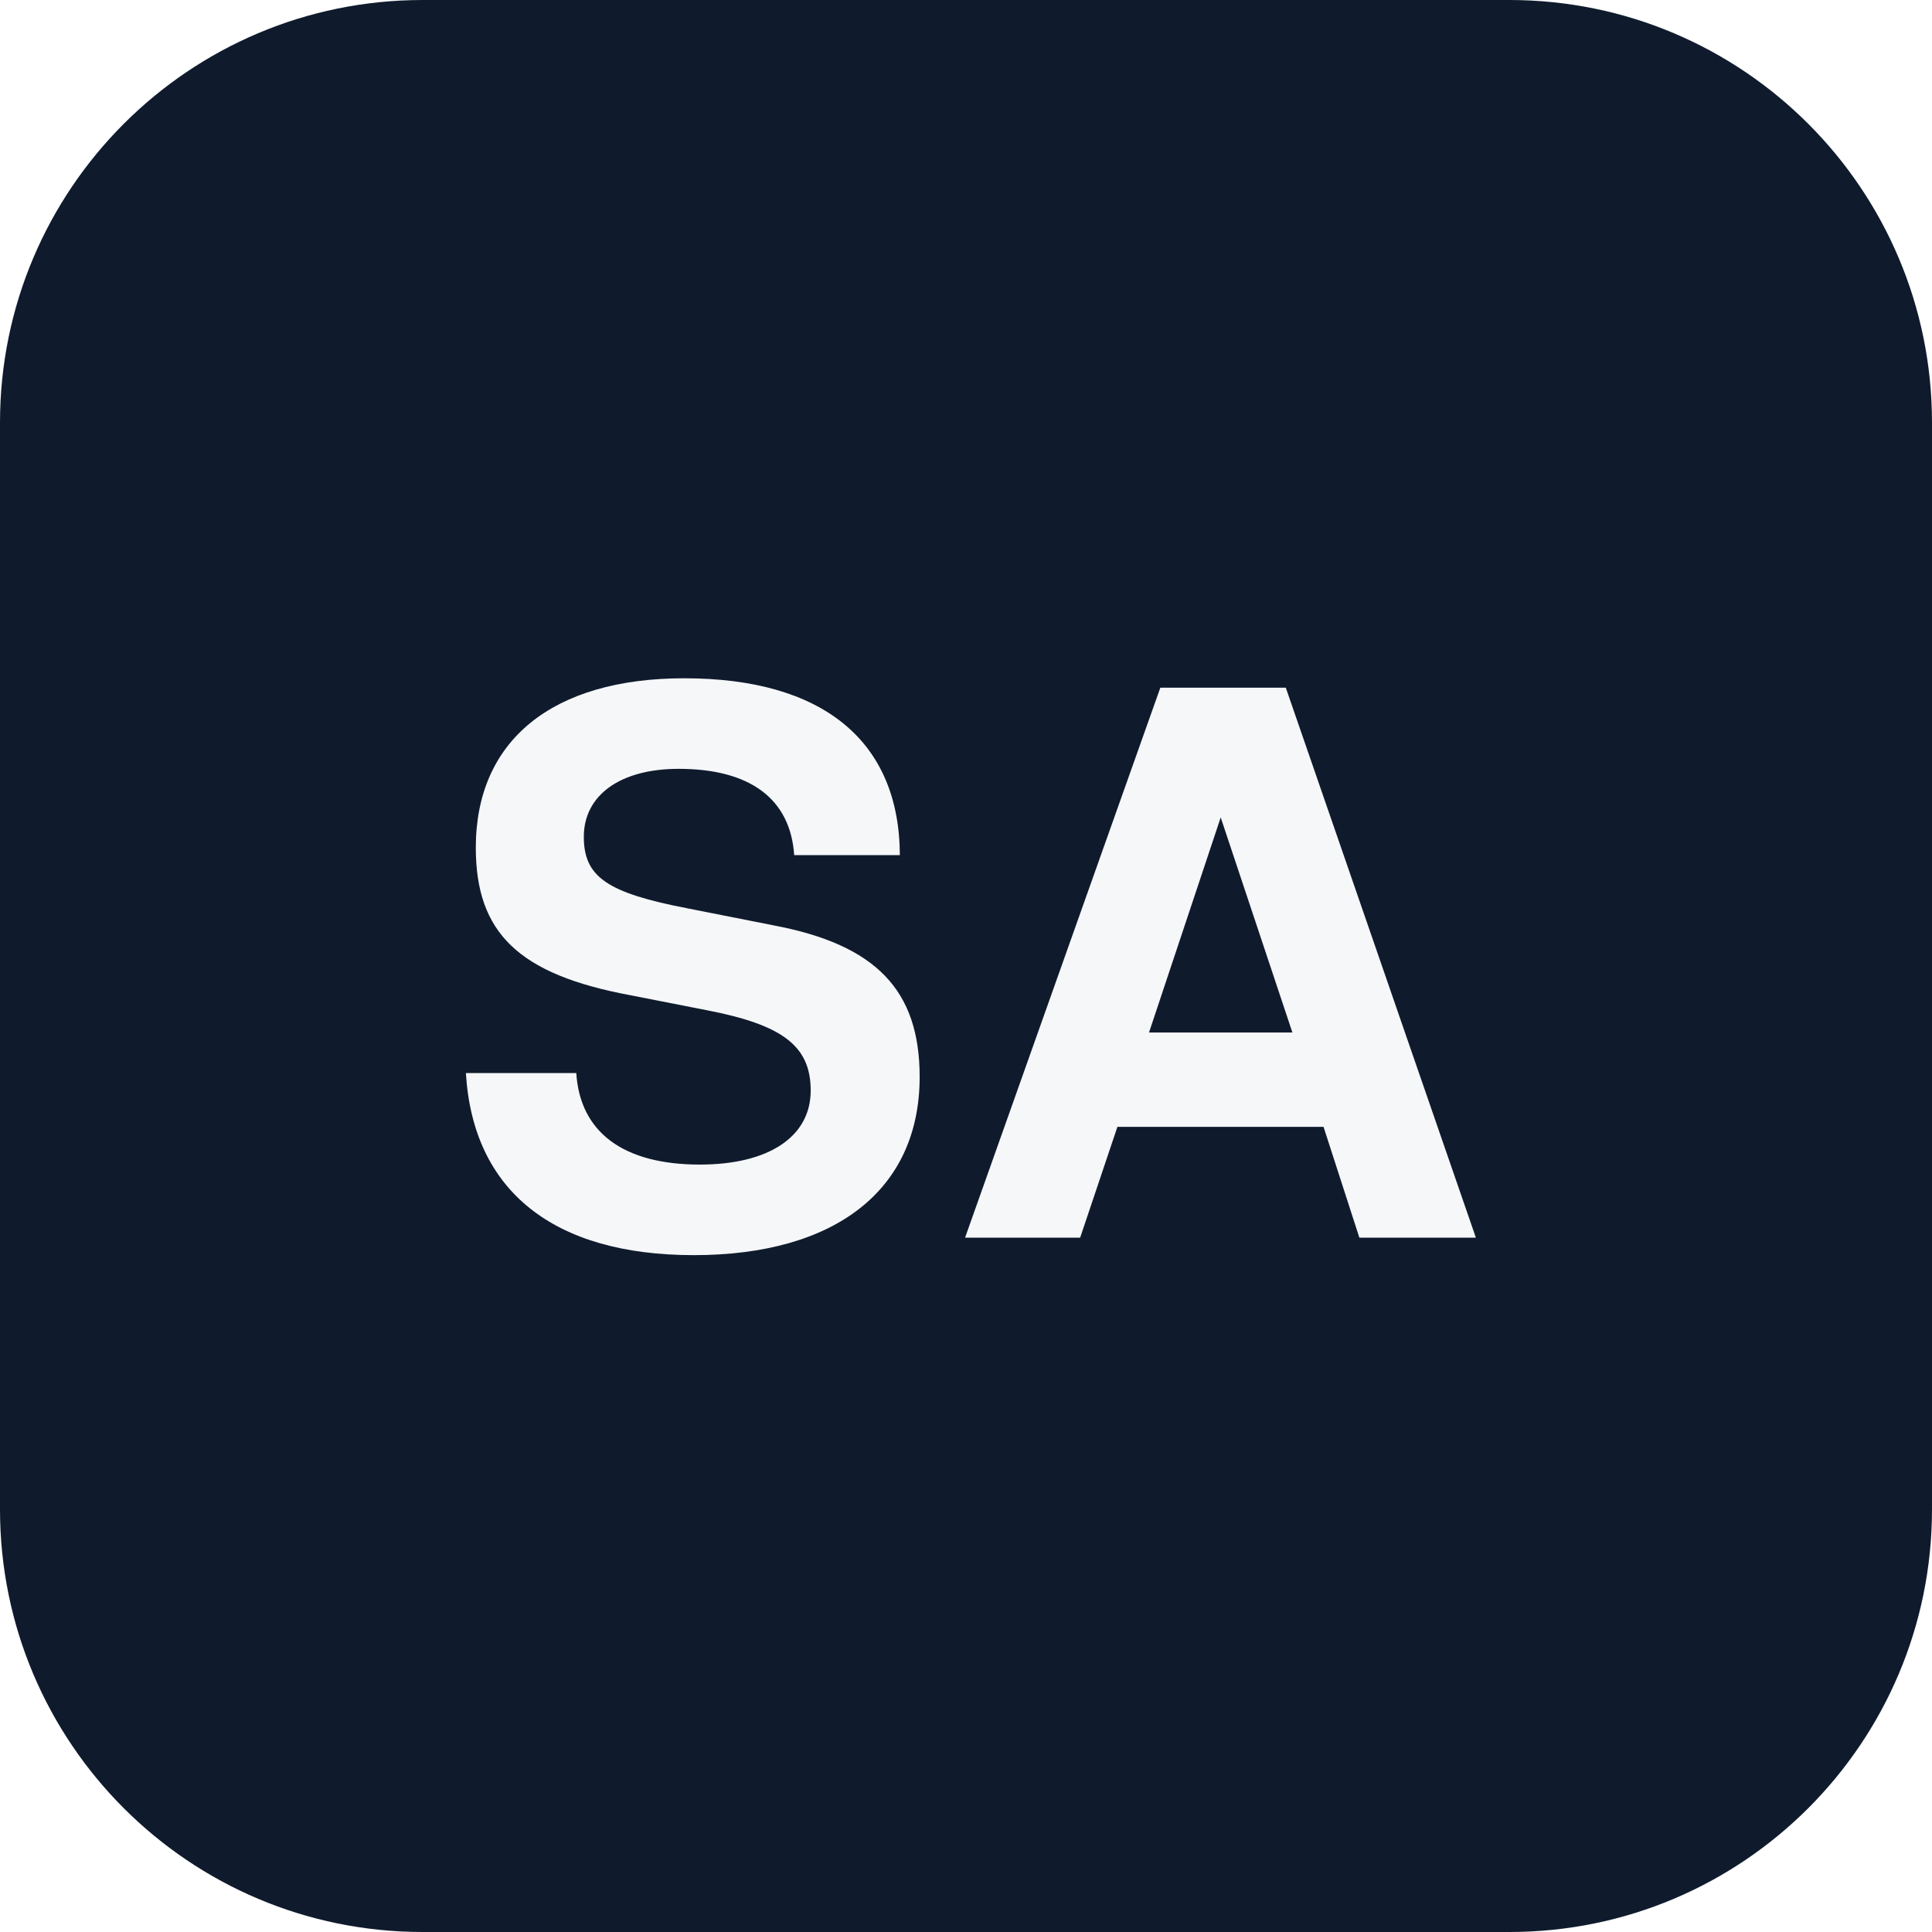
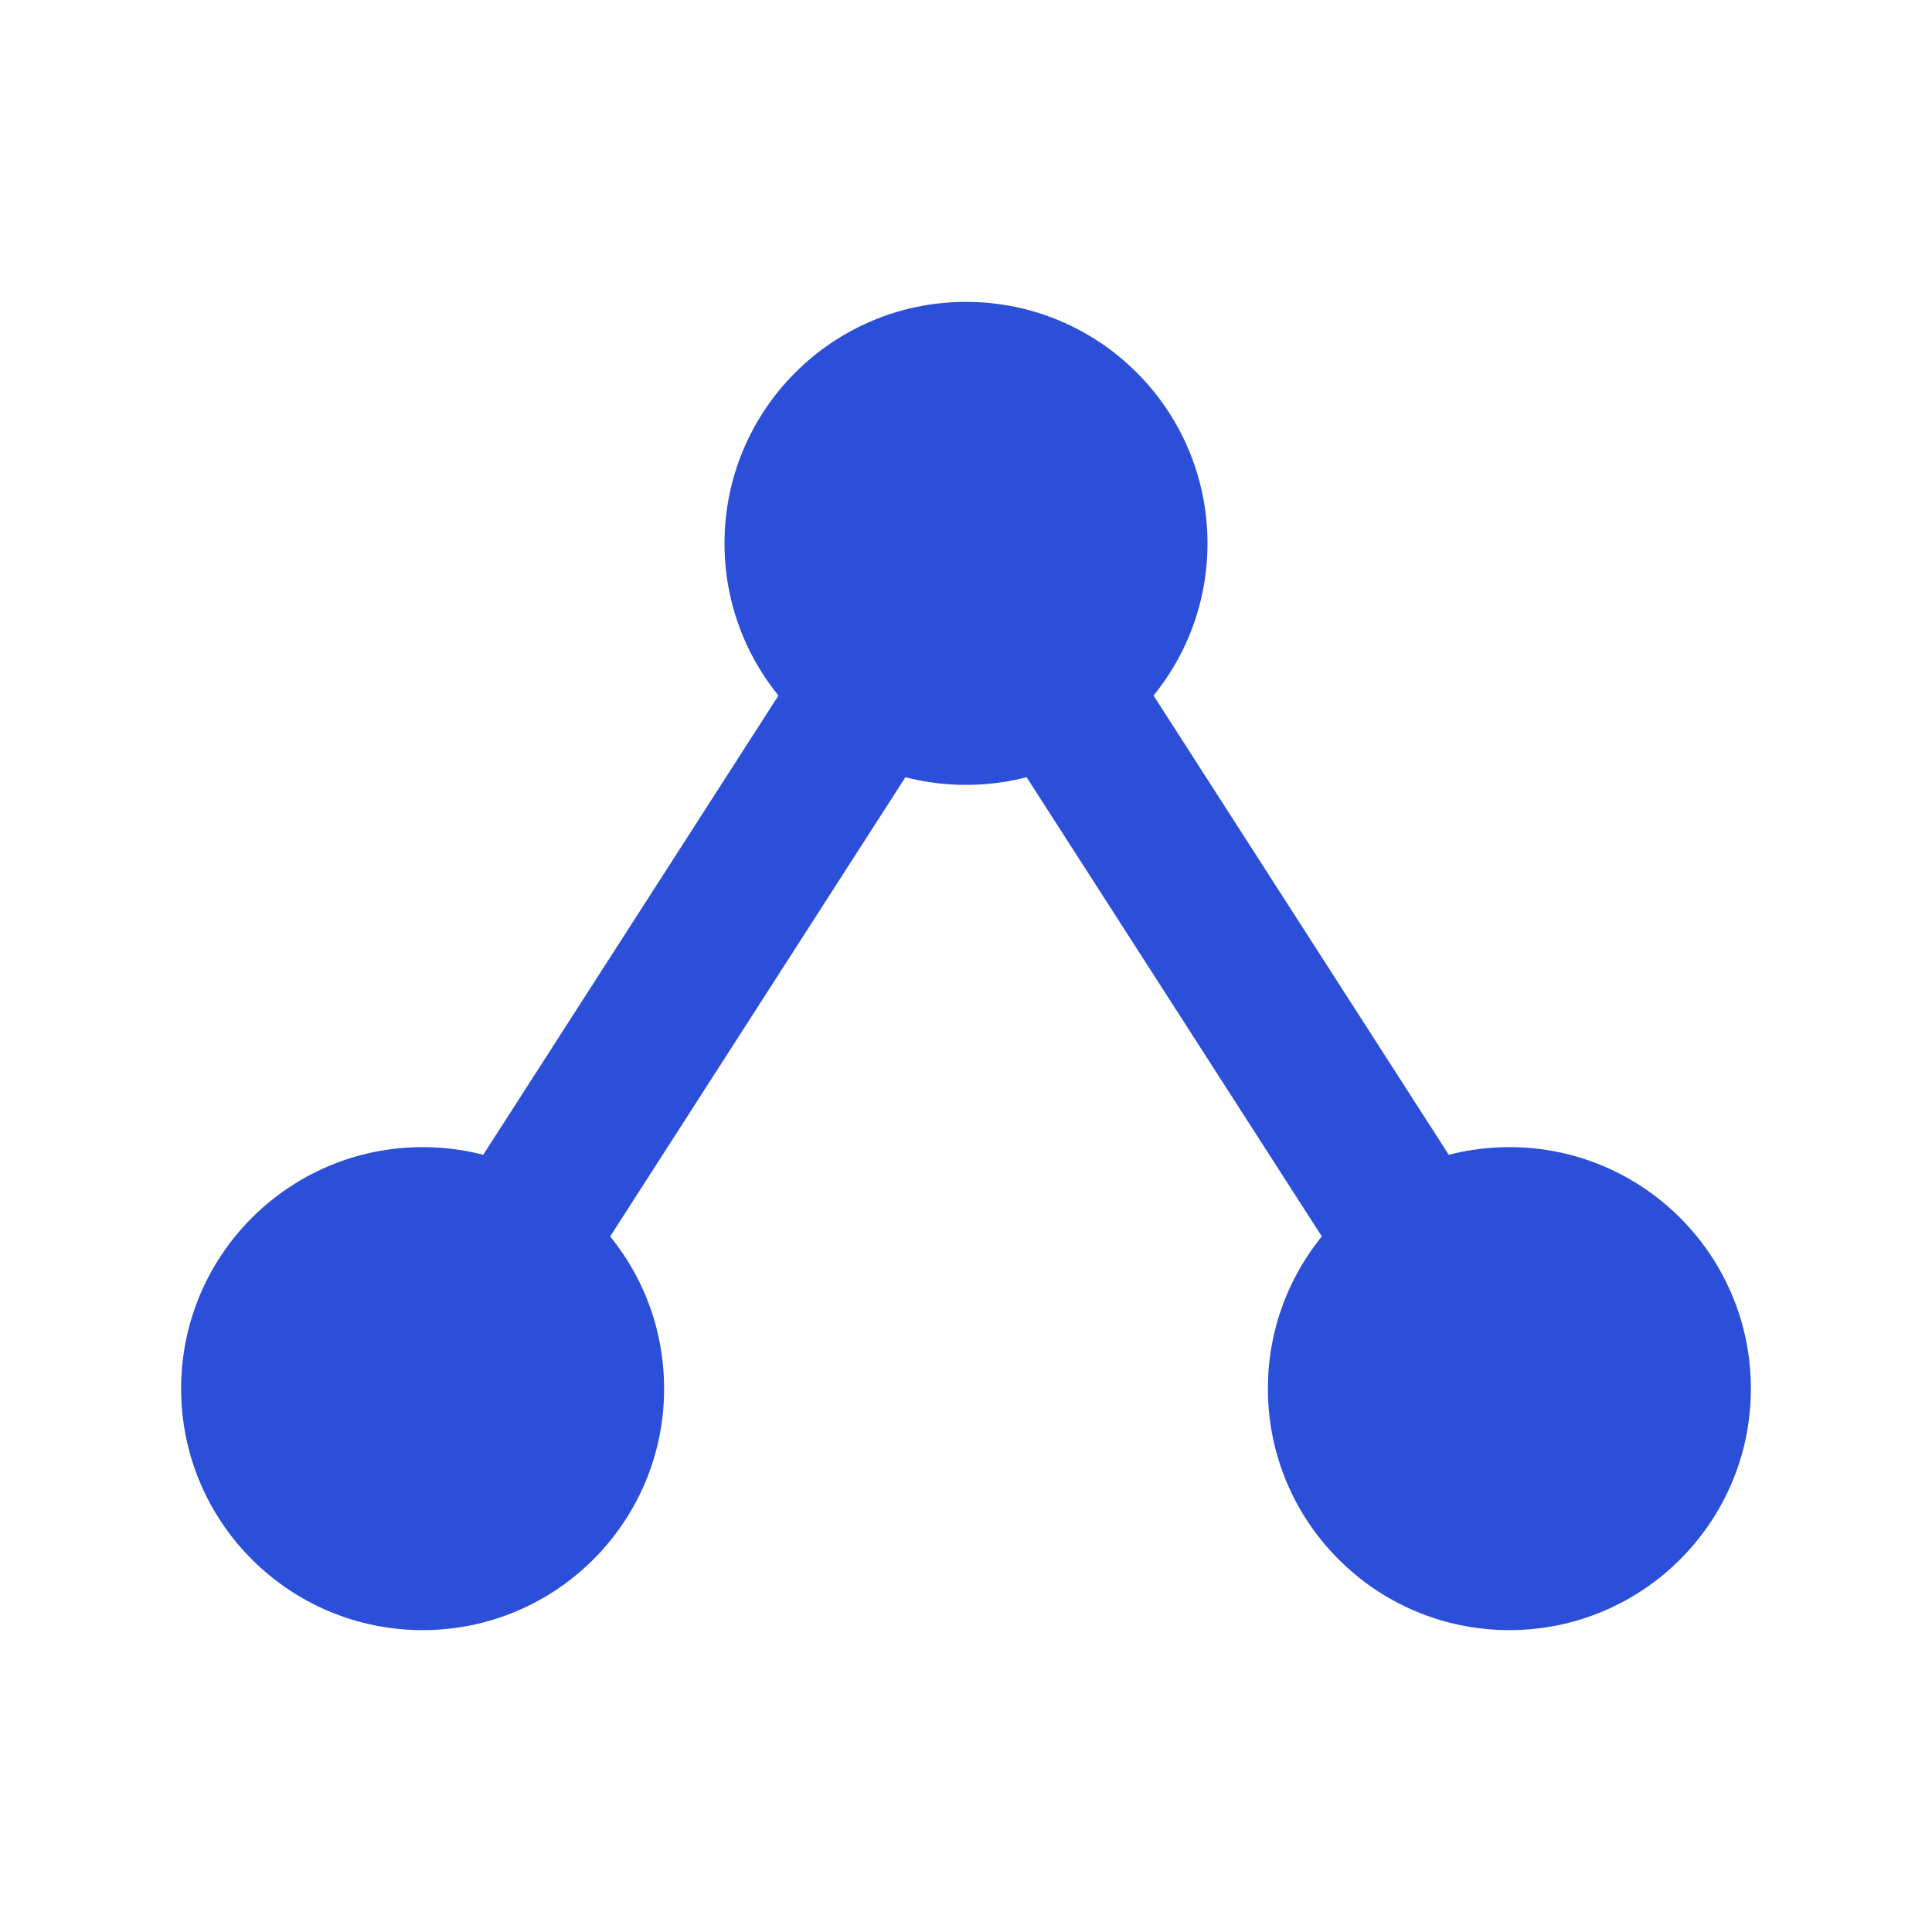
<svg xmlns="http://www.w3.org/2000/svg" viewBox="0 0 64 64">
-   <rect width="64" height="64" rx="14" fill="#0f1b2d" />
-   <text x="32" y="41" text-anchor="middle" font-family="-apple-system, 'Segoe UI', Helvetica, Arial, sans-serif" font-size="25" font-weight="700" letter-spacing="0.5" fill="#f6f7f9">SA</text>
+   <style>.l{stroke:#2b4fd8}.n{fill:#2b4fd8}@media (prefers-color-scheme:dark){.l{stroke:#8ea2ff}.n{fill:#8ea2ff}}</style>
+   <path class="l" d="M14 46 L32 18 L50 46" fill="none" stroke-width="5" stroke-linecap="round" stroke-linejoin="round" />
+   <circle class="n" cx="14" cy="46" r="8" />
+   <circle class="n" cx="32" cy="18" r="8" />
+   <circle class="n" cx="50" cy="46" r="8" />
</svg>
